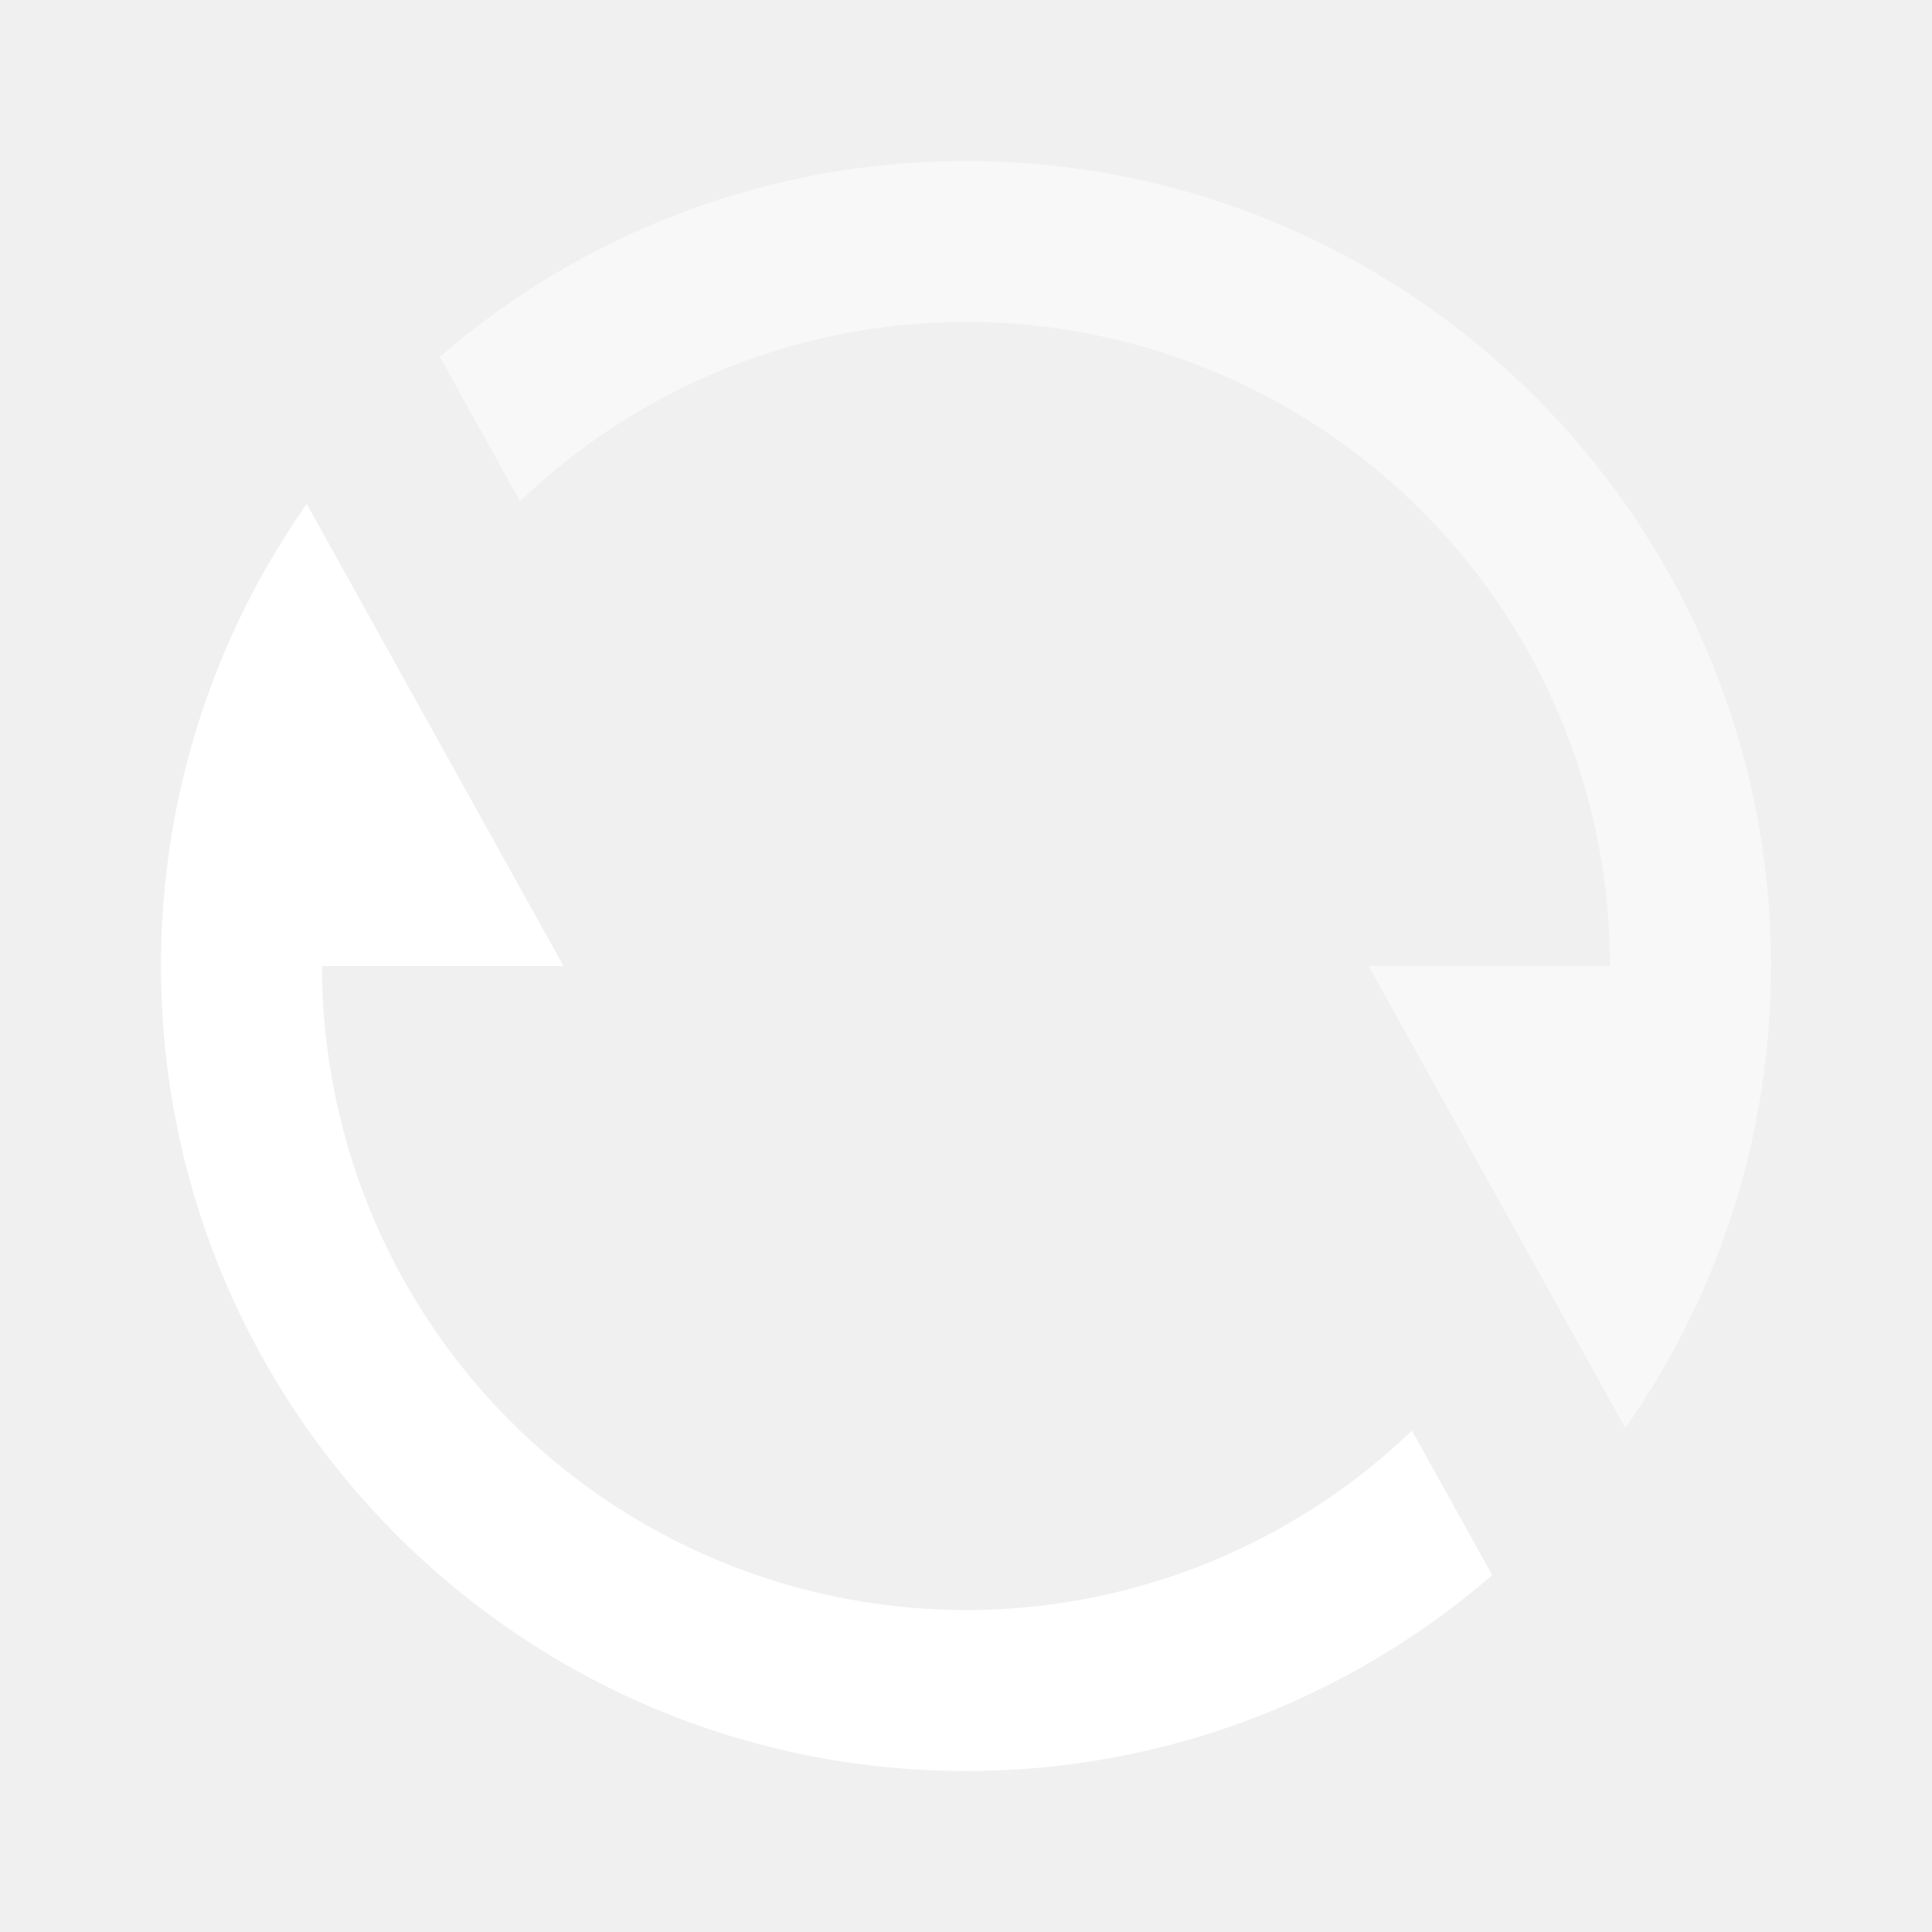
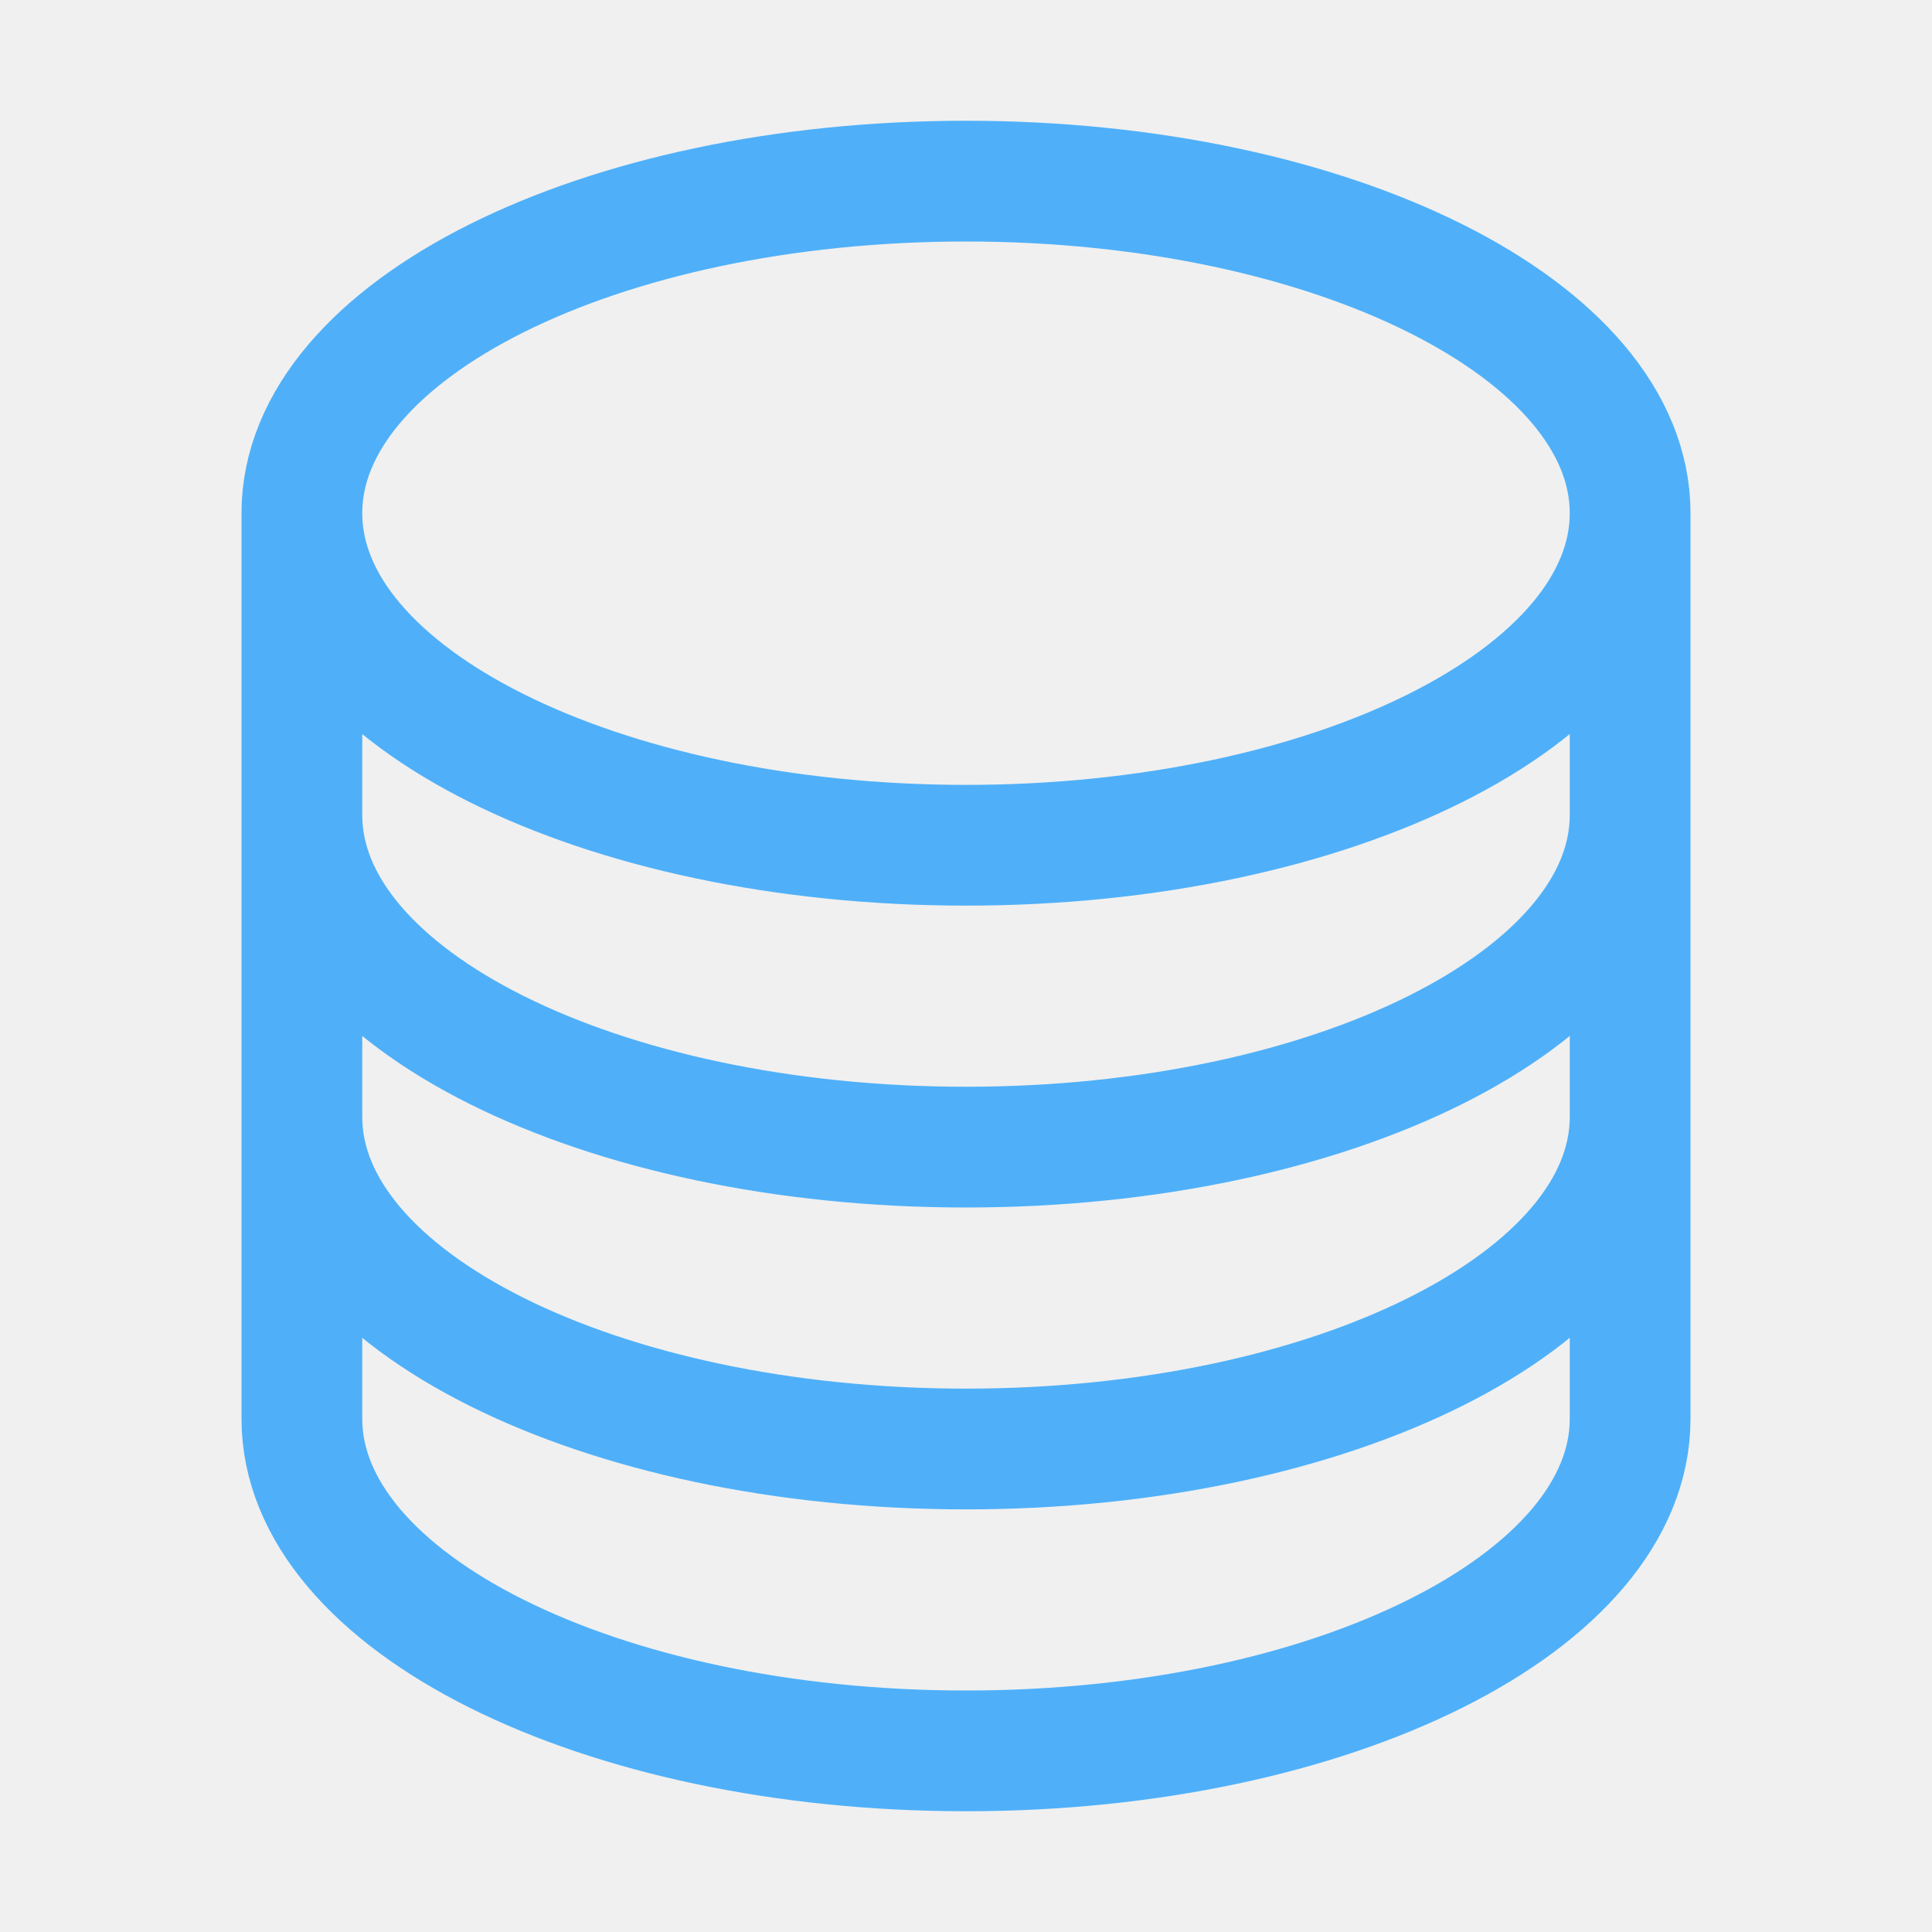
- <svg xmlns="http://www.w3.org/2000/svg" width="36" height="36" viewBox="0 0 36 36" fill="none">
-   <g clip-path="url(#clip0_14_98)">
-     <path opacity="0.5" d="M8.194 6.65C10.916 4.291 14.399 2.995 18 3C26.285 3 33 9.716 33 18C33 21.204 31.995 24.174 30.285 26.61L25.5 18H30C30 15.647 29.309 13.347 28.012 11.384C26.715 9.421 24.87 7.883 22.706 6.96C20.542 6.038 18.154 5.772 15.84 6.195C13.526 6.619 11.387 7.713 9.69 9.342L8.194 6.65Z" fill="white" />
-     <path d="M27.805 29.35C25.084 31.709 21.602 33.005 18 33C9.715 33 3 26.284 3 18C3 14.796 4.005 11.826 5.715 9.39L10.5 18H6C6 20.352 6.691 22.653 7.988 24.616C9.285 26.579 11.13 28.117 13.294 29.04C15.458 29.962 17.846 30.228 20.16 29.805C22.474 29.381 24.613 28.287 26.31 26.658L27.805 29.35Z" fill="white" />
-   </g>
+ <svg xmlns="http://www.w3.org/2000/svg" fill="none" viewBox="0 0 24 24" stroke-width="1.5" stroke="#ffffff" class="w-6 h-6">
  <defs>
-     <clipPath id="clip0_14_98">
-       <rect width="36" height="36" fill="white" />
-     </clipPath>
+     <linearGradient id="gradient" gradientTransform="rotate(228)">
+       <stop offset="0%" stop-color="#4fb0f9" />
+       <stop offset="33%" stop-color="#71d7f3" />
+       <stop offset="66%" stop-color="#cff8f1" />
+       <stop offset="100%" stop-color="#3ee7d9" />
+     </linearGradient>
  </defs>
+   <path stroke-linecap="round" stroke-linejoin="round" stroke="url(#gradient)" d="M20.25 6.375c0 2.278-3.694 4.125-8.25 4.125S3.75 8.653 3.75 6.375m16.5 0c0-2.278-3.694-4.125-8.25-4.125S3.75 4.097 3.75 6.375m16.5 0v11.25c0 2.278-3.694 4.125-8.25 4.125s-8.25-1.847-8.25-4.125V6.375m16.5 0v3.75m-16.5-3.75v3.75m16.5 0v3.75C20.25 16.153 16.556 18 12 18s-8.25-1.847-8.25-4.125v-3.75m16.5 0c0 2.278-3.694 4.125-8.25 4.125s-8.25-1.847-8.25-4.125" />
</svg>
